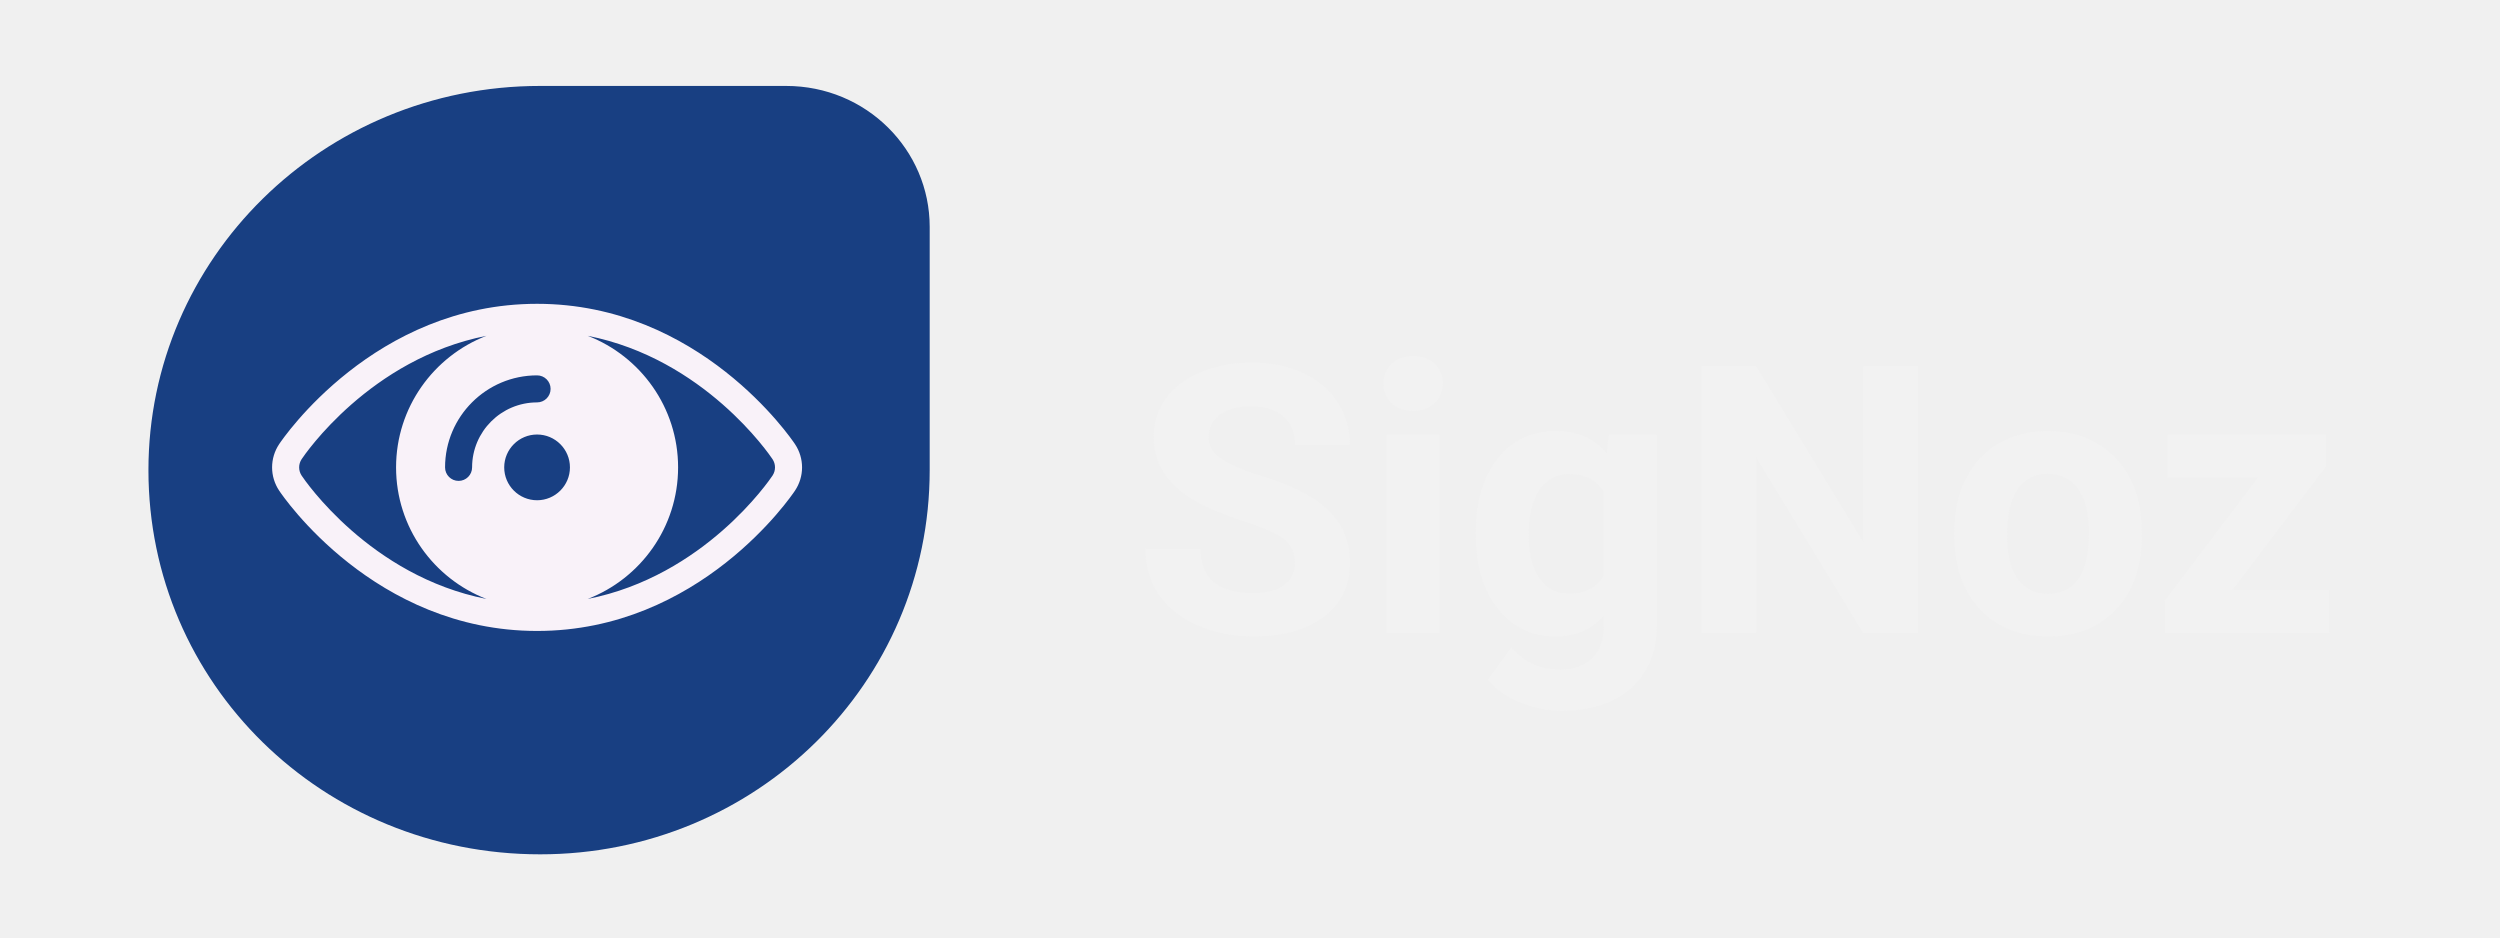
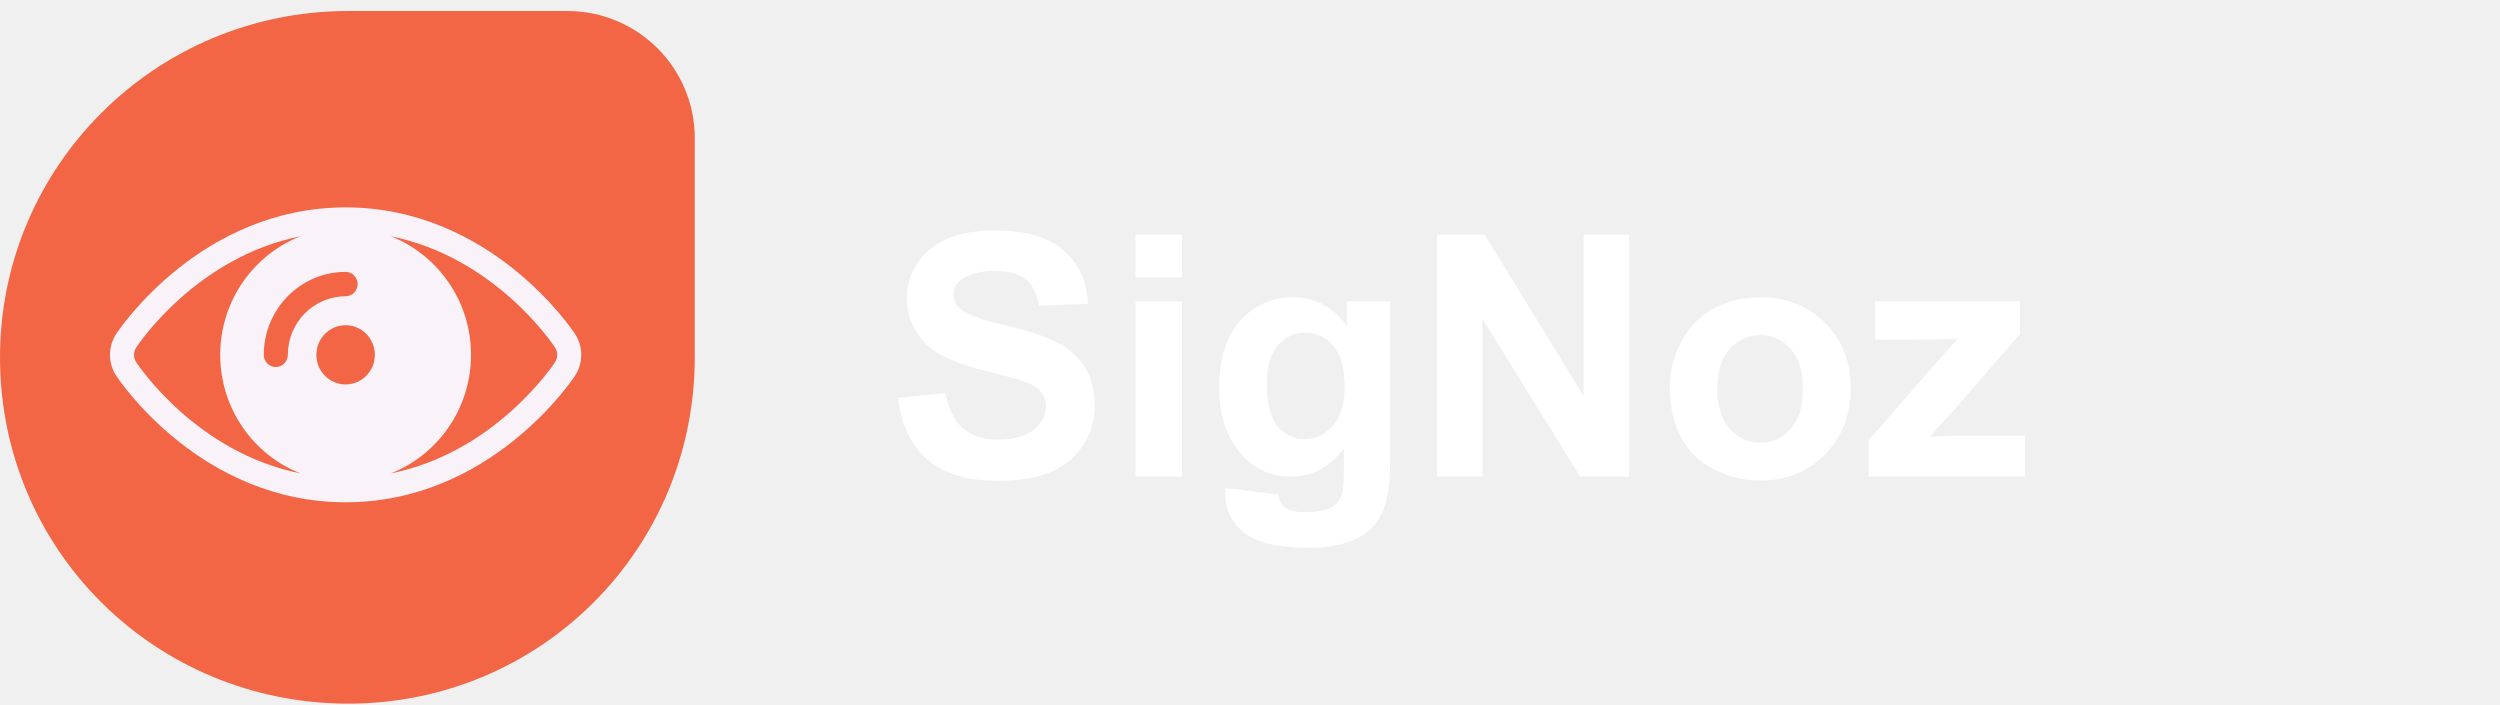
- <svg xmlns="http://www.w3.org/2000/svg" width="320" height="120" viewBox="0 0 320 120" fill="none">
-   <path d="M165.742 72.047C165.742 70.719 165.273 69.703 164.336 69C163.398 68.281 161.711 67.531 159.273 66.75C156.836 65.953 154.906 65.172 153.484 64.406C149.609 62.312 147.672 59.492 147.672 55.945C147.672 54.102 148.188 52.461 149.219 51.023C150.266 49.57 151.758 48.438 153.695 47.625C155.648 46.812 157.836 46.406 160.258 46.406C162.695 46.406 164.867 46.852 166.773 47.742C168.68 48.617 170.156 49.859 171.203 51.469C172.266 53.078 172.797 54.906 172.797 56.953H165.766C165.766 55.391 165.273 54.18 164.289 53.32C163.305 52.445 161.922 52.008 160.141 52.008C158.422 52.008 157.086 52.375 156.133 53.109C155.18 53.828 154.703 54.781 154.703 55.969C154.703 57.078 155.258 58.008 156.367 58.758C157.492 59.508 159.141 60.211 161.312 60.867C165.312 62.07 168.227 63.562 170.055 65.344C171.883 67.125 172.797 69.344 172.797 72C172.797 74.953 171.68 77.273 169.445 78.961C167.211 80.633 164.203 81.469 160.422 81.469C157.797 81.469 155.406 80.992 153.25 80.039C151.094 79.07 149.445 77.75 148.305 76.078C147.18 74.406 146.617 72.469 146.617 70.266H153.672C153.672 74.031 155.922 75.914 160.422 75.914C162.094 75.914 163.398 75.578 164.336 74.906C165.273 74.219 165.742 73.266 165.742 72.047ZM184.281 81H177.484V55.641H184.281V81ZM177.086 49.078C177.086 48.062 177.422 47.227 178.094 46.57C178.781 45.914 179.711 45.586 180.883 45.586C182.039 45.586 182.961 45.914 183.648 46.57C184.336 47.227 184.68 48.062 184.68 49.078C184.68 50.109 184.328 50.953 183.625 51.609C182.938 52.266 182.023 52.594 180.883 52.594C179.742 52.594 178.82 52.266 178.117 51.609C177.43 50.953 177.086 50.109 177.086 49.078ZM188.898 68.133C188.898 64.242 189.82 61.109 191.664 58.734C193.523 56.359 196.023 55.172 199.164 55.172C201.945 55.172 204.109 56.125 205.656 58.031L205.938 55.641H212.078V80.156C212.078 82.375 211.57 84.305 210.555 85.945C209.555 87.586 208.141 88.836 206.312 89.695C204.484 90.555 202.344 90.984 199.891 90.984C198.031 90.984 196.219 90.609 194.453 89.859C192.688 89.125 191.352 88.172 190.445 87L193.445 82.875C195.133 84.766 197.18 85.711 199.586 85.711C201.383 85.711 202.781 85.227 203.781 84.258C204.781 83.305 205.281 81.945 205.281 80.18V78.82C203.719 80.586 201.664 81.469 199.117 81.469C196.07 81.469 193.602 80.281 191.711 77.906C189.836 75.516 188.898 72.352 188.898 68.414V68.133ZM195.672 68.625C195.672 70.922 196.133 72.727 197.055 74.039C197.977 75.336 199.242 75.984 200.852 75.984C202.914 75.984 204.391 75.211 205.281 73.664V63C204.375 61.453 202.914 60.68 200.898 60.68C199.273 60.68 197.992 61.344 197.055 62.672C196.133 64 195.672 65.984 195.672 68.625ZM245.5 81H238.469L224.781 58.547V81H217.75V46.875H224.781L238.492 69.375V46.875H245.5V81ZM250.141 68.086C250.141 65.57 250.625 63.328 251.594 61.359C252.562 59.391 253.953 57.867 255.766 56.789C257.594 55.711 259.711 55.172 262.117 55.172C265.539 55.172 268.328 56.219 270.484 58.312C272.656 60.406 273.867 63.25 274.117 66.844L274.164 68.578C274.164 72.469 273.078 75.594 270.906 77.953C268.734 80.297 265.82 81.469 262.164 81.469C258.508 81.469 255.586 80.297 253.398 77.953C251.227 75.609 250.141 72.422 250.141 68.391V68.086ZM256.914 68.578C256.914 70.984 257.367 72.828 258.273 74.109C259.18 75.375 260.477 76.008 262.164 76.008C263.805 76.008 265.086 75.383 266.008 74.133C266.93 72.867 267.391 70.852 267.391 68.086C267.391 65.727 266.93 63.898 266.008 62.602C265.086 61.305 263.789 60.656 262.117 60.656C260.461 60.656 259.18 61.305 258.273 62.602C257.367 63.883 256.914 65.875 256.914 68.578ZM285.742 75.539H298.141V81H277.094V76.875L289.023 61.125H277.445V55.641H297.766V59.648L285.742 75.539Z" fill="#F2F2F2" />
-   <path opacity="0.9" d="M69.139 109.354C41.284 109.354 19 87.498 19 60.177C19 33.13 41.284 11 69.139 11H100.616C110.922 11 119 19.196 119 29.032V60.177C119 87.498 96.716 109.354 69.139 109.354Z" fill="#002B76" />
-   <path d="M68.746 38.888C47.94 38.888 36.221 56.117 35.732 56.85C34.527 58.657 34.527 60.993 35.733 62.801C36.221 63.533 47.94 80.762 68.746 80.762C89.552 80.762 101.271 63.533 101.76 62.8C102.965 60.993 102.965 58.657 101.759 56.849C101.271 56.117 89.552 38.888 68.746 38.888ZM38.612 60.881C38.184 60.239 38.184 59.411 38.612 58.769C39.005 58.179 47.349 45.923 62.267 42.983C55.507 45.592 50.697 52.155 50.697 59.825C50.697 67.495 55.507 74.058 62.267 76.667C47.349 73.727 39.005 61.471 38.612 60.881ZM60.428 59.825C60.428 60.781 59.654 61.555 58.698 61.555C57.742 61.555 56.968 60.781 56.968 59.825C56.968 53.33 62.251 48.047 68.746 48.047C69.701 48.047 70.476 48.821 70.476 49.777C70.476 50.733 69.701 51.507 68.746 51.507C64.159 51.507 60.428 55.238 60.428 59.825ZM68.746 64.032C66.426 64.032 64.539 62.145 64.539 59.825C64.539 57.505 66.426 55.618 68.746 55.618C71.066 55.618 72.953 57.505 72.953 59.825C72.953 62.145 71.066 64.032 68.746 64.032ZM98.88 60.881C98.487 61.471 90.143 73.727 75.225 76.667C81.985 74.058 86.796 67.495 86.796 59.825C86.796 52.155 81.985 45.592 75.225 42.983C90.143 45.923 98.487 58.179 98.88 58.769C99.308 59.411 99.308 60.239 98.88 60.881Z" fill="#F9F2F9" />
+ <svg xmlns="http://www.w3.org/2000/svg" width="2130" height="600" viewBox="0 0 2130 600" fill="none">
+   <path d="M765.131 338.922L805.631 334.984C808.068 348.578 812.99 358.562 820.396 364.938C827.896 371.312 837.974 374.5 850.631 374.5C864.037 374.5 874.115 371.688 880.865 366.062C887.709 360.344 891.131 353.688 891.131 346.094C891.131 341.219 889.677 337.094 886.771 333.719C883.959 330.25 878.99 327.25 871.865 324.719C866.99 323.031 855.881 320.031 838.537 315.719C816.224 310.188 800.568 303.391 791.568 295.328C778.912 283.984 772.584 270.156 772.584 253.844C772.584 243.344 775.537 233.547 781.443 224.453C787.443 215.266 796.021 208.281 807.177 203.5C818.427 198.719 831.974 196.328 847.818 196.328C873.693 196.328 893.146 202 906.177 213.344C919.302 224.688 926.193 239.828 926.849 258.766L885.224 260.594C883.443 250 879.599 242.406 873.693 237.812C867.881 233.125 859.115 230.781 847.396 230.781C835.302 230.781 825.834 233.266 818.99 238.234C814.584 241.422 812.381 245.688 812.381 251.031C812.381 255.906 814.443 260.078 818.568 263.547C823.818 267.953 836.568 272.547 856.818 277.328C877.068 282.109 892.021 287.078 901.677 292.234C911.427 297.297 919.021 304.281 924.459 313.188C929.99 322 932.756 332.922 932.756 345.953C932.756 357.766 929.474 368.828 922.912 379.141C916.349 389.453 907.068 397.141 895.068 402.203C883.068 407.172 868.115 409.656 850.209 409.656C824.146 409.656 804.131 403.656 790.162 391.656C776.193 379.562 767.849 361.984 765.131 338.922ZM967.49 236.406V199.844H1007.01V236.406H967.49ZM967.49 406V256.656H1007.01V406H967.49ZM1043.99 415.844L1089.13 421.328C1089.88 426.578 1091.61 430.188 1094.33 432.156C1098.08 434.969 1103.99 436.375 1112.05 436.375C1122.36 436.375 1130.1 434.828 1135.26 431.734C1138.72 429.672 1141.35 426.344 1143.13 421.75C1144.35 418.469 1144.96 412.422 1144.96 403.609V381.812C1133.15 397.938 1118.24 406 1100.24 406C1080.18 406 1064.29 397.516 1052.57 380.547C1043.38 367.141 1038.79 350.453 1038.79 330.484C1038.79 305.453 1044.79 286.328 1056.79 273.109C1068.88 259.891 1083.88 253.281 1101.79 253.281C1120.26 253.281 1135.49 261.391 1147.49 277.609V256.656H1184.47V390.672C1184.47 408.297 1183.02 421.469 1180.11 430.188C1177.21 438.906 1173.13 445.75 1167.88 450.719C1162.63 455.688 1155.6 459.578 1146.79 462.391C1138.07 465.203 1127.01 466.609 1113.6 466.609C1088.29 466.609 1070.33 462.25 1059.74 453.531C1049.15 444.906 1043.85 433.938 1043.85 420.625C1043.85 419.312 1043.9 417.719 1043.99 415.844ZM1079.29 328.234C1079.29 344.078 1082.33 355.703 1088.43 363.109C1094.61 370.422 1102.21 374.078 1111.21 374.078C1120.86 374.078 1129.02 370.328 1135.68 362.828C1142.33 355.234 1145.66 344.031 1145.66 329.219C1145.66 313.75 1142.47 302.266 1136.1 294.766C1129.72 287.266 1121.66 283.516 1111.91 283.516C1102.44 283.516 1094.61 287.219 1088.43 294.625C1082.33 301.938 1079.29 313.141 1079.29 328.234ZM1224.41 406V199.844H1264.91L1349.29 337.516V199.844H1387.96V406H1346.19L1263.08 271.562V406H1224.41ZM1422.69 329.219C1422.69 316.094 1425.93 303.391 1432.4 291.109C1438.86 278.828 1448.01 269.453 1459.82 262.984C1471.72 256.516 1484.99 253.281 1499.61 253.281C1522.21 253.281 1540.72 260.641 1555.16 275.359C1569.6 289.984 1576.82 308.5 1576.82 330.906C1576.82 353.5 1569.51 372.25 1554.88 387.156C1540.35 401.969 1522.02 409.375 1499.9 409.375C1486.21 409.375 1473.13 406.281 1460.66 400.094C1448.29 393.906 1438.86 384.859 1432.4 372.953C1425.93 360.953 1422.69 346.375 1422.69 329.219ZM1463.19 331.328C1463.19 346.141 1466.71 357.484 1473.74 365.359C1480.77 373.234 1489.44 377.172 1499.76 377.172C1510.07 377.172 1518.69 373.234 1525.63 365.359C1532.66 357.484 1536.18 346.047 1536.18 331.047C1536.18 316.422 1532.66 305.172 1525.63 297.297C1518.69 289.422 1510.07 285.484 1499.76 285.484C1489.44 285.484 1480.77 289.422 1473.74 297.297C1466.71 305.172 1463.19 316.516 1463.19 331.328ZM1592.01 406V375.203L1647.97 310.938C1657.16 300.438 1663.96 292.984 1668.36 288.578C1663.77 288.859 1657.72 289.047 1650.22 289.141L1597.49 289.422V256.656H1720.96V284.641L1663.86 350.453L1643.76 372.25C1654.72 371.594 1661.52 371.266 1664.15 371.266H1725.32V406H1592.01Z" fill="white" />
+   <path opacity="0.9" d="M296.795 599.499C131.909 599.499 0 468.361 0 304.437C0 142.153 131.909 9.375 296.795 9.375H483.116C544.124 9.375 591.941 58.552 591.941 117.564V304.437C591.941 468.361 460.032 599.499 296.795 599.499Z" fill="#F25733" />
+   <path d="M294.467 176.702C171.309 176.702 101.936 280.076 99.043 284.476C91.91 295.315 91.91 309.334 99.048 320.181C101.936 324.574 171.309 427.947 294.467 427.947C417.624 427.947 486.997 324.574 489.89 320.173C497.023 309.334 497.024 295.315 489.885 284.468C486.997 280.076 417.624 176.702 294.467 176.702ZM116.09 308.659C113.557 304.811 113.557 299.839 116.09 295.99C118.416 292.45 167.808 218.911 256.115 201.271C216.099 216.928 187.625 256.307 187.625 302.325C187.625 348.342 216.099 387.721 256.115 403.378C167.808 385.737 118.416 312.198 116.09 308.659ZM245.232 302.324C245.232 308.059 240.646 312.706 234.989 312.706C229.331 312.706 224.746 308.059 224.746 302.324C224.746 263.357 256.022 231.655 294.466 231.655C300.123 231.655 304.709 236.303 304.709 242.037C304.709 247.772 300.123 252.419 294.466 252.419C267.317 252.419 245.232 274.806 245.232 302.324ZM294.467 327.565C280.736 327.565 269.565 316.243 269.565 302.325C269.565 288.407 280.736 277.084 294.467 277.084C308.199 277.084 319.369 288.406 319.369 302.325C319.369 316.243 308.199 327.565 294.467 327.565ZM472.843 308.659C470.516 312.198 421.125 385.737 332.818 403.378C372.836 387.72 401.309 348.342 401.309 302.325C401.309 256.307 372.836 216.929 332.818 201.272C421.125 218.913 470.516 292.451 472.843 295.99C475.376 299.839 475.376 304.811 472.843 308.659Z" fill="#F9F2F9" />
</svg>
